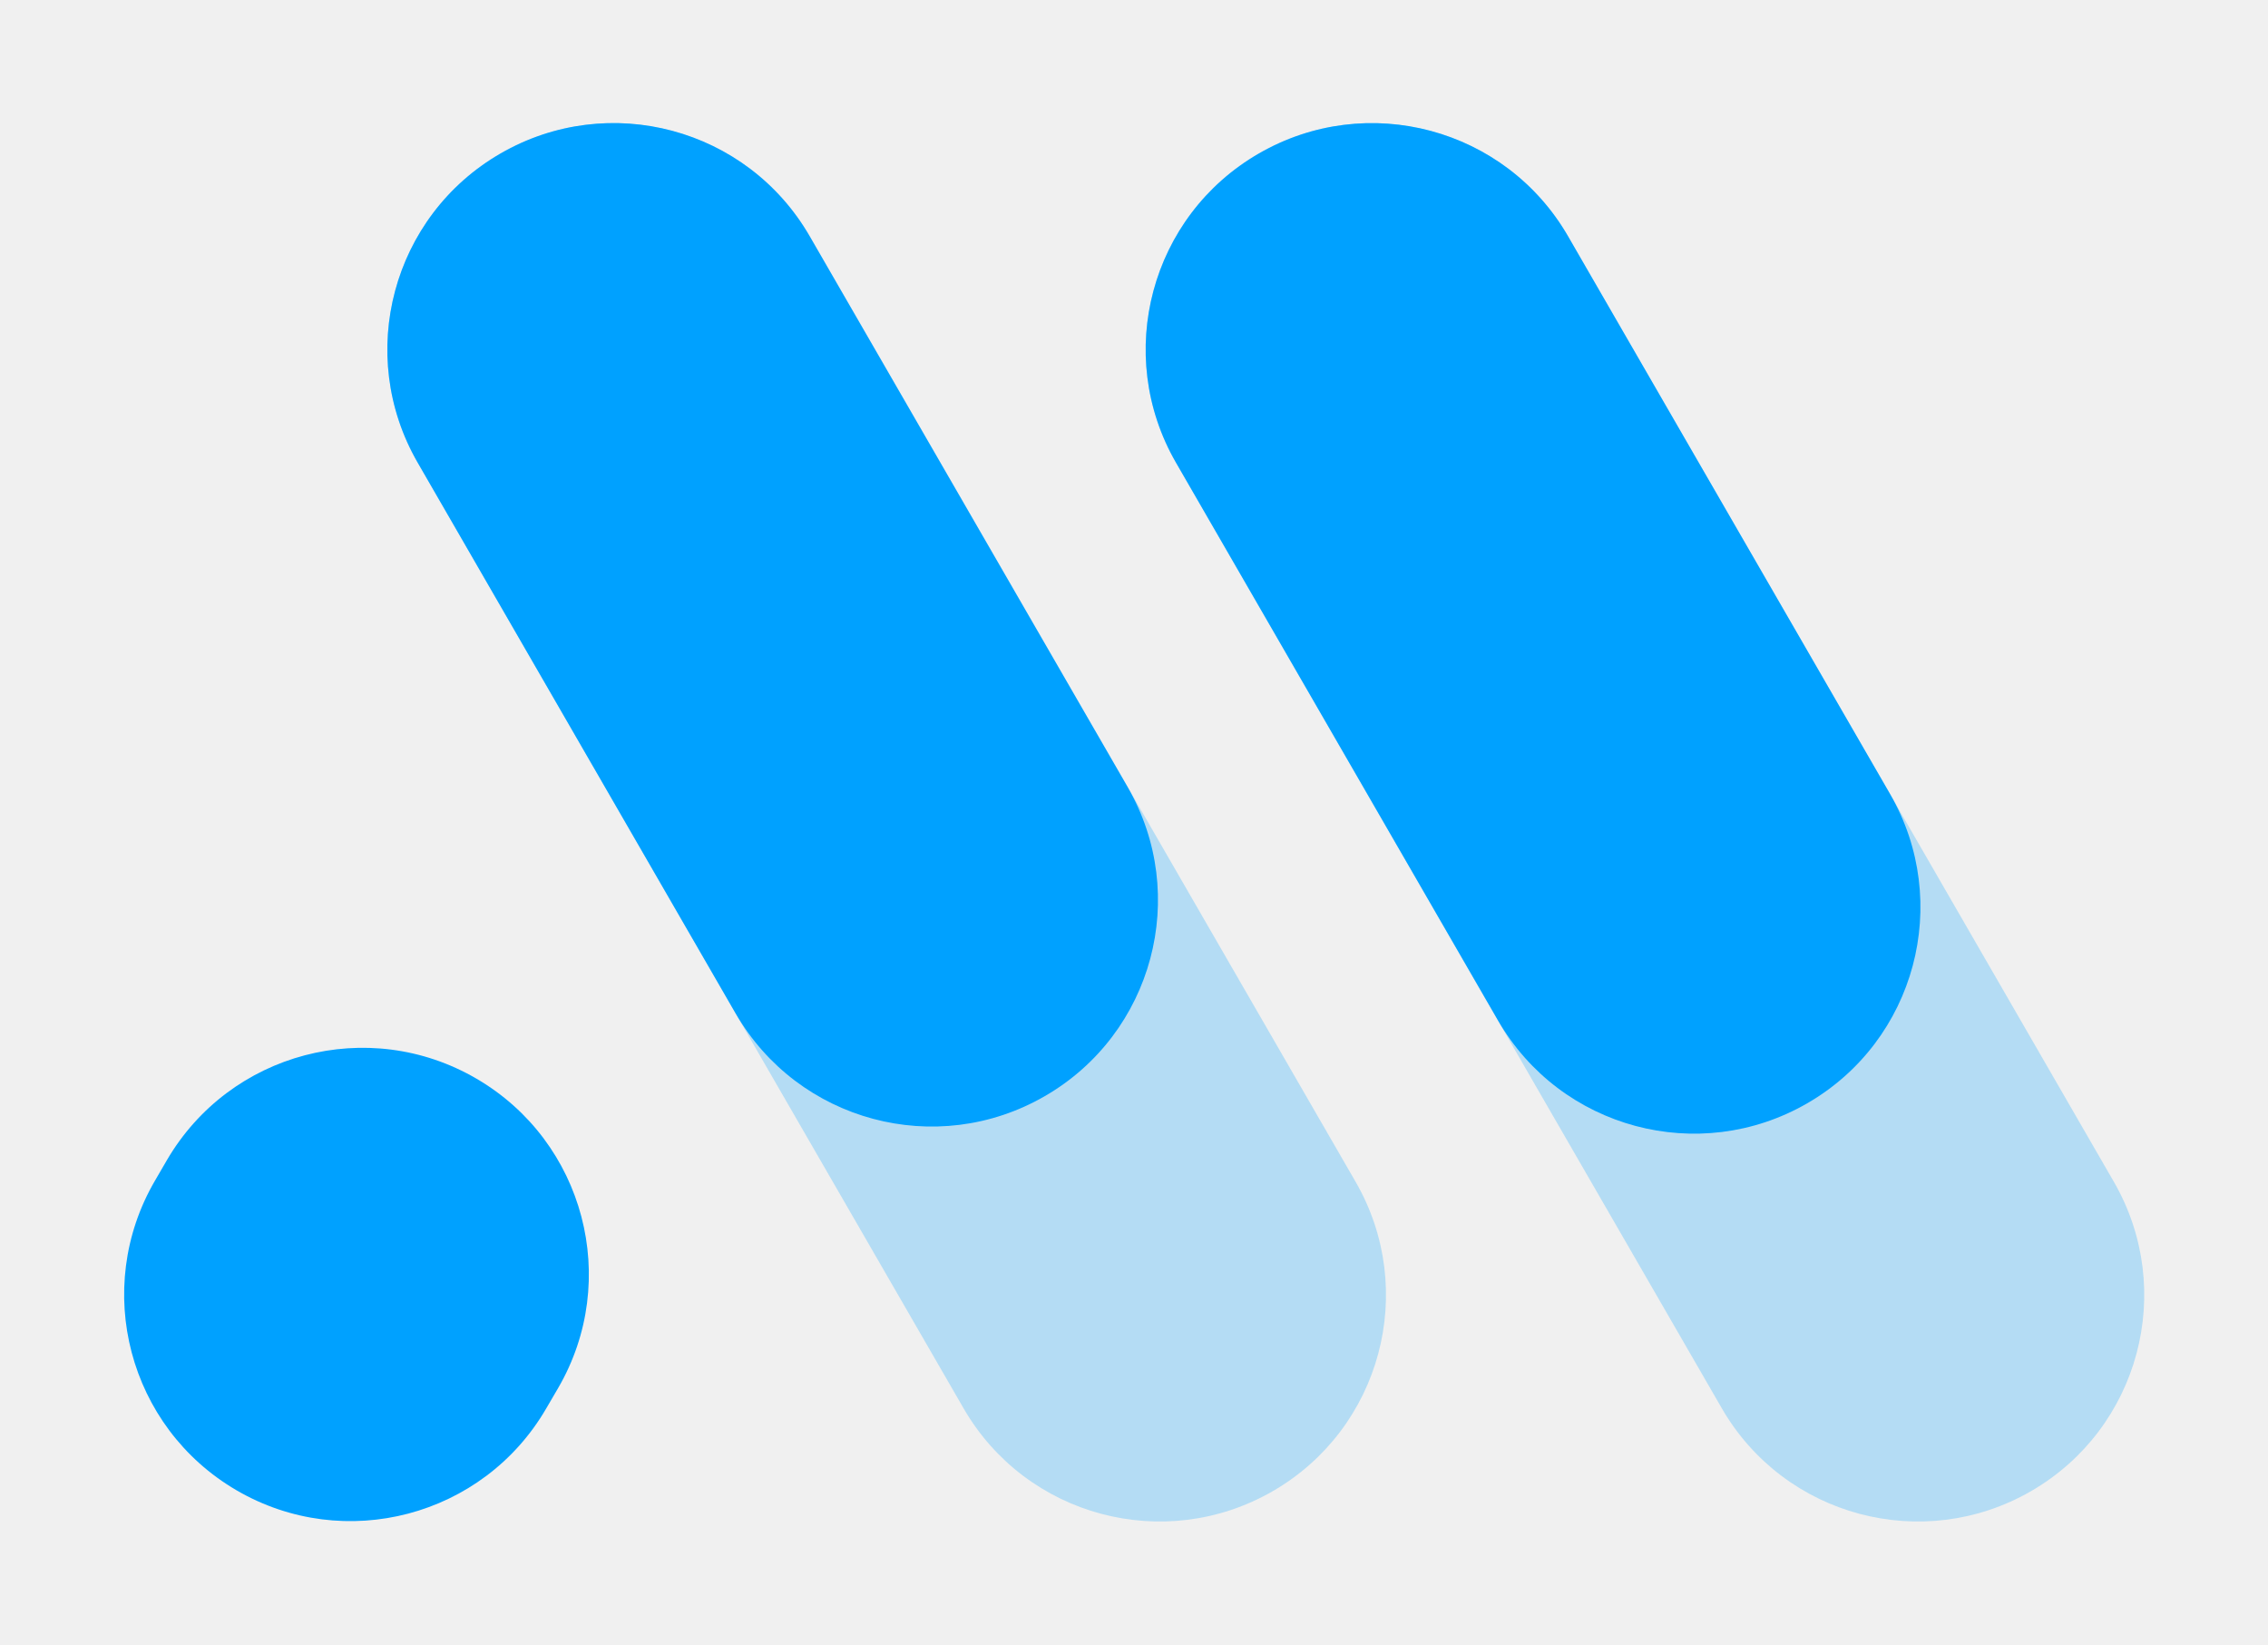
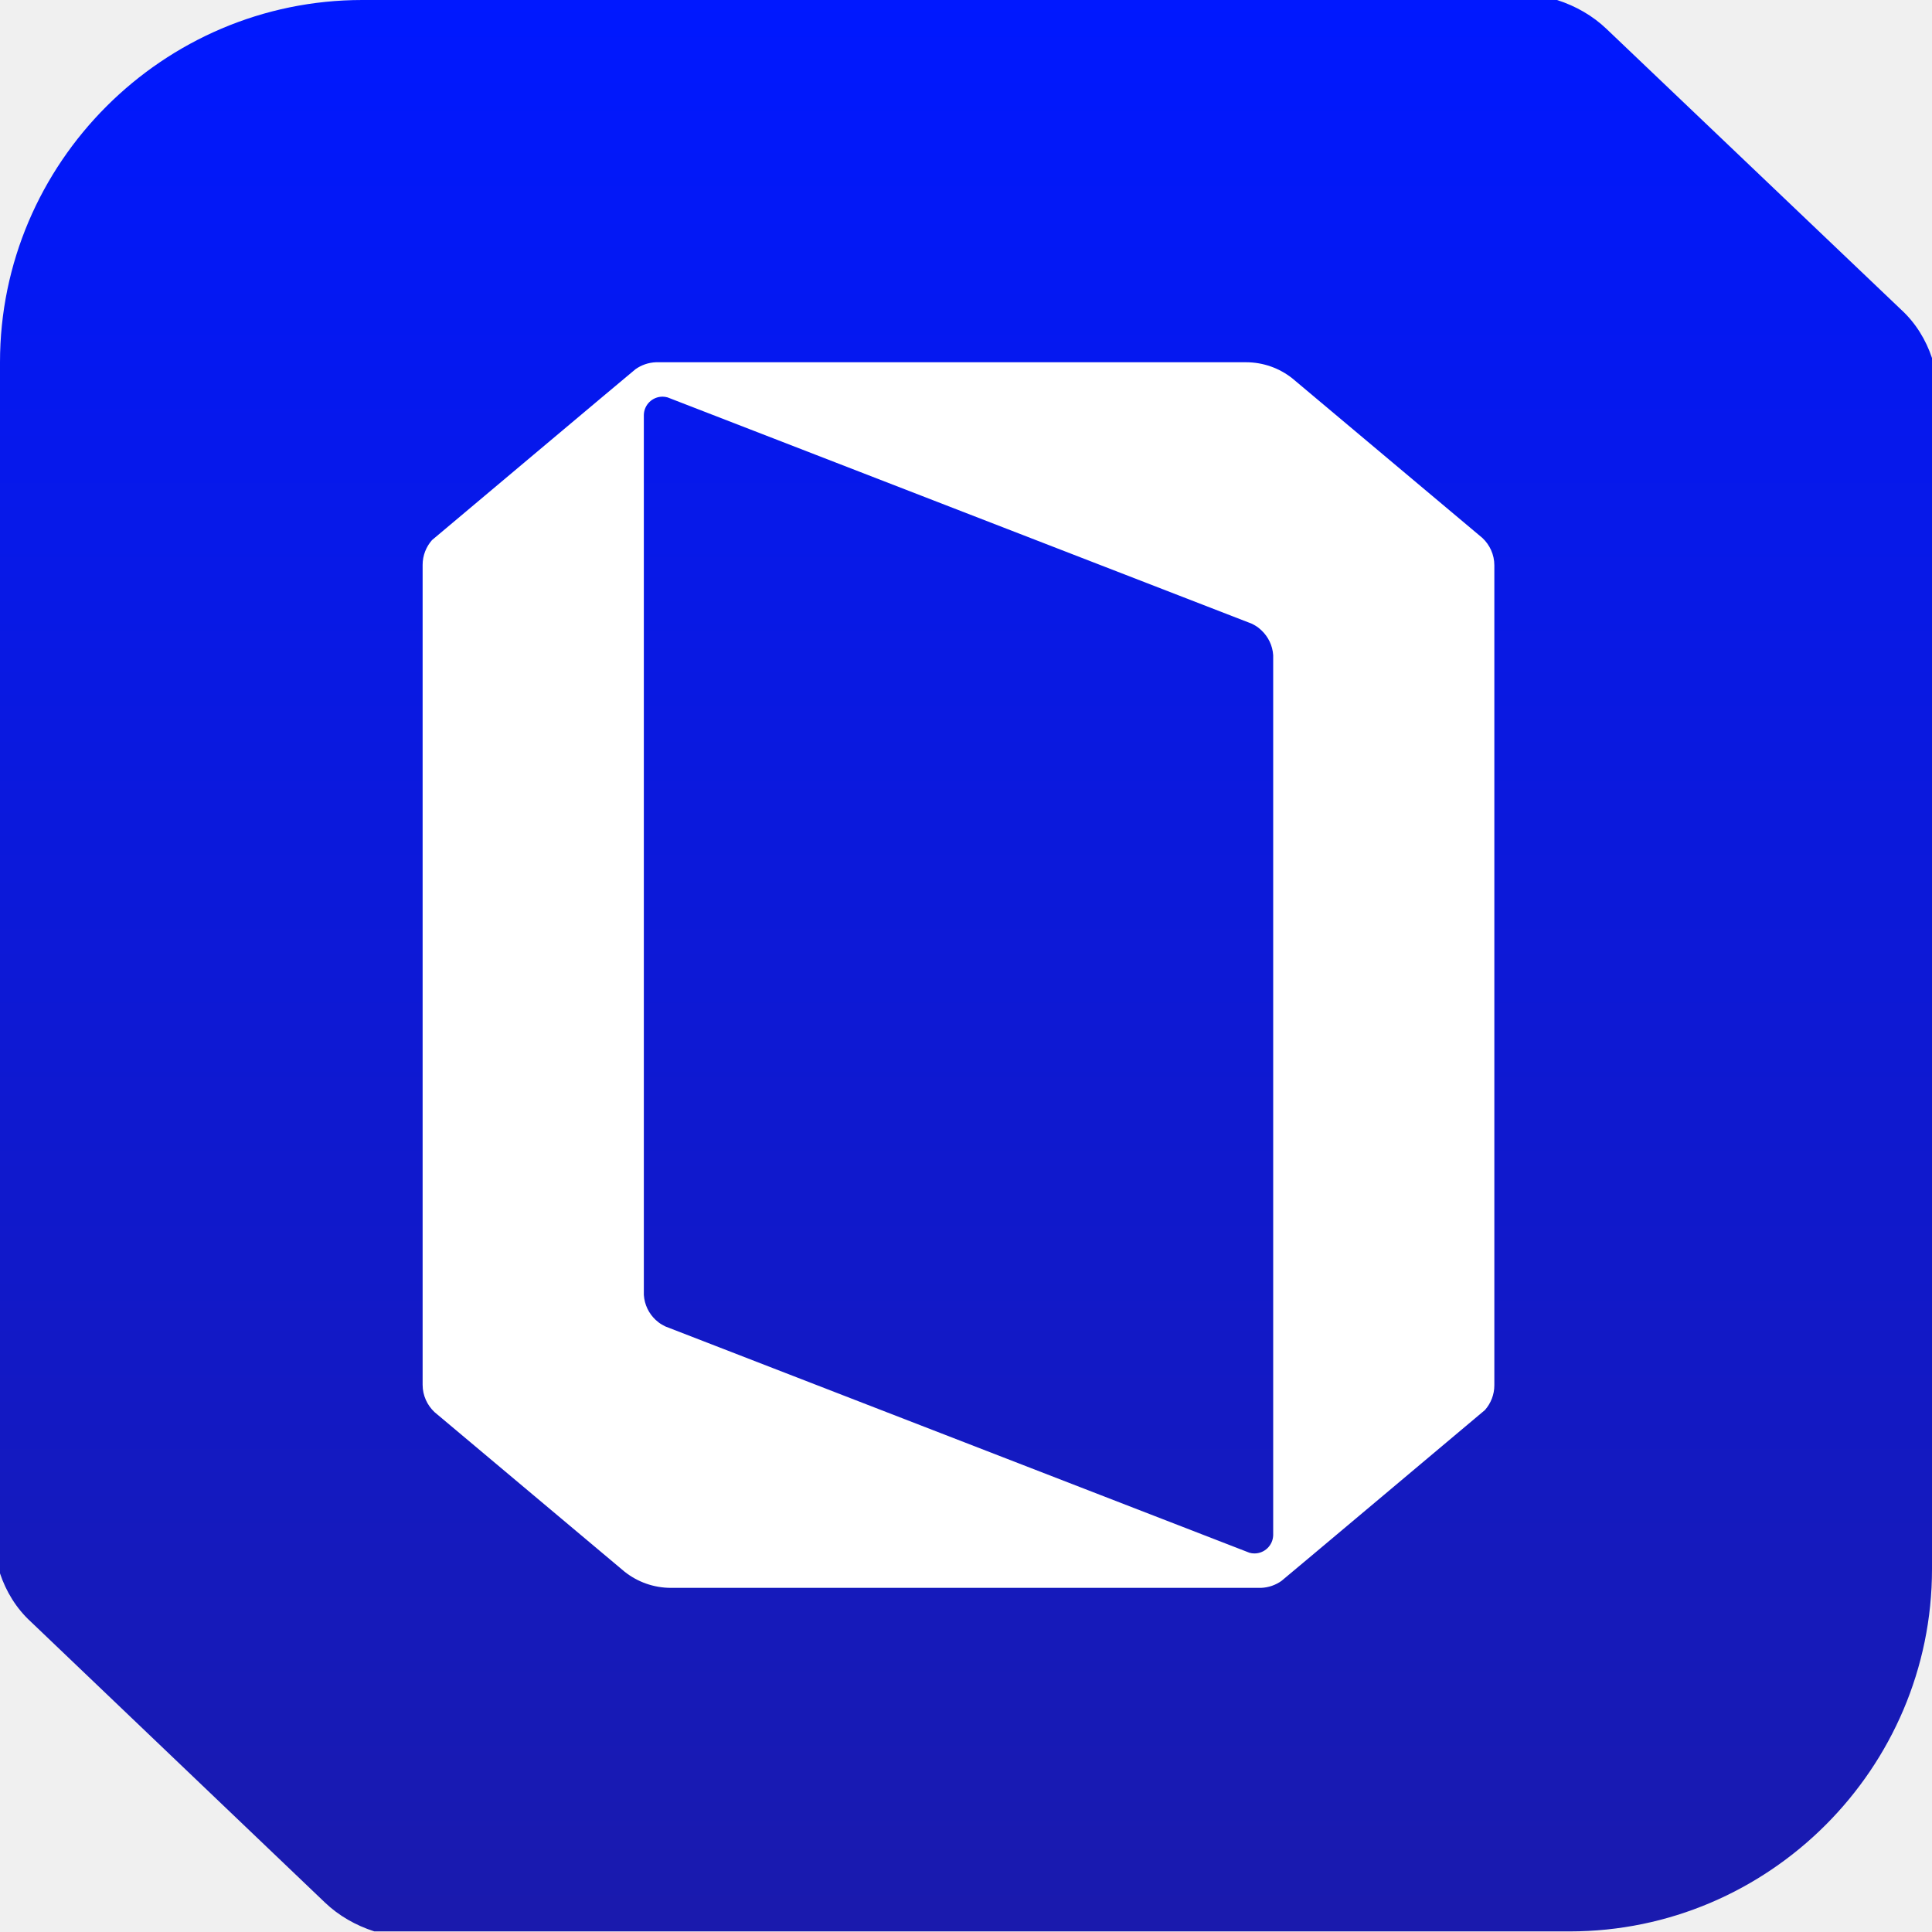
- <svg xmlns="http://www.w3.org/2000/svg" width="40" height="29" viewBox="0 0 40 29" fill="none">
-   <path d="M2.943 20.459L2.733 20.82C1.623 22.725 2.267 25.169 4.172 26.28L4.172 26.28C6.077 27.39 8.521 26.746 9.631 24.841L9.842 24.48C10.952 22.575 10.308 20.131 8.403 19.021L8.403 19.021C6.498 17.91 4.054 18.555 2.943 20.459Z" fill="#00A1FF" />
-   <path opacity="0.25" d="M7.367 8.16L16.994 24.834C18.096 26.743 20.538 27.397 22.448 26.295L22.448 26.295C24.357 25.192 25.011 22.751 23.909 20.841L14.282 4.167C13.18 2.258 10.738 1.604 8.829 2.706C6.919 3.809 6.265 6.25 7.367 8.16Z" fill="#00A1FF" />
-   <path opacity="0.25" d="M20.74 8.16L30.367 24.834C31.47 26.743 33.911 27.397 35.821 26.295L35.821 26.295C37.73 25.192 38.384 22.751 37.282 20.841L27.655 4.167C26.553 2.258 24.111 1.604 22.202 2.706C20.292 3.809 19.638 6.25 20.74 8.16Z" fill="#00A1FF" />
-   <path d="M7.367 8.159L12.973 17.869C14.075 19.778 16.517 20.433 18.426 19.33L18.426 19.33C20.336 18.228 20.99 15.786 19.887 13.877L14.281 4.167C13.179 2.257 10.738 1.603 8.828 2.706C6.919 3.808 6.264 6.25 7.367 8.159Z" fill="#00A1FF" />
-   <path d="M20.741 8.159L26.42 17.995C27.522 19.904 29.964 20.558 31.873 19.456L31.873 19.456C33.783 18.354 34.437 15.912 33.335 14.002L27.656 4.167C26.554 2.258 24.112 1.604 22.203 2.706C20.293 3.808 19.639 6.25 20.741 8.159Z" fill="#00A1FF" />
+ <svg xmlns="http://www.w3.org/2000/svg" width="32" height="32" viewBox="0 0 32 32" fill="none">
+   <g clip-path="url(#clip0_13_89)">
+     <path d="M32 5.93C31.9 5.63 31.73 5.35 31.49 5.13L26.61 0.48C26.38 0.26 26.1 0.1 25.79 0H6C2.7 0 0 2.7 0 6V26.06C0.1 26.36 0.27 26.64 0.51 26.86L5.38 31.51C5.61 31.73 5.89 31.89 6.2 31.99H26C29.3 31.99 32 29.29 32 25.99V5.94V5.93Z" fill="url(#paint0_linear_13_89)" />
+     <path d="M24.751 9.363C24.751 9.185 24.674 9.024 24.554 8.911L21.405 6.267C21.194 6.1 20.927 6 20.637 6H10.864C10.738 6.005 10.622 6.047 10.526 6.115C10.498 6.135 7.155 8.946 7.155 8.946C7.059 9.056 7 9.199 7 9.356V22.935C7 22.935 7 22.936 7 22.937C7 23.115 7.077 23.276 7.197 23.389L10.346 26.033C10.557 26.2 10.824 26.3 11.114 26.3H20.887C21.013 26.295 21.129 26.253 21.225 26.185C21.253 26.165 24.596 23.354 24.596 23.354C24.692 23.244 24.751 23.101 24.751 22.944V9.364C24.751 9.364 24.751 9.363 24.751 9.363V9.363ZM21.088 25.411V25.428C21.083 25.596 20.946 25.73 20.777 25.73C20.748 25.73 20.721 25.726 20.694 25.718L11.02 21.97C10.981 21.951 10.944 21.93 10.91 21.904L10.859 21.861C10.747 21.756 10.674 21.61 10.664 21.447C10.664 21.447 10.664 21.446 10.664 21.445C10.664 21.44 10.664 19.01 10.664 16.149V6.889V6.872C10.668 6.704 10.805 6.57 10.975 6.57C11.003 6.57 11.03 6.575 11.057 6.582L20.732 10.33C20.771 10.349 20.808 10.37 20.842 10.396L20.892 10.439C21.004 10.544 21.078 10.69 21.088 10.853C21.088 10.853 21.088 10.854 21.088 10.855C21.088 10.86 21.088 25.412 21.088 25.412V25.411Z" fill="white" />
+   </g>
+   <defs>
+     <linearGradient id="paint0_linear_13_89" x1="16" y1="0" x2="16" y2="32" gradientUnits="userSpaceOnUse">
+       <stop stop-color="#0018FF" />
+       <stop offset="1" stop-color="#1A1AAD" />
+     </linearGradient>
+     <clipPath id="clip0_13_89">
+       <rect width="32" height="32" fill="white" />
+     </clipPath>
+   </defs>
</svg>
